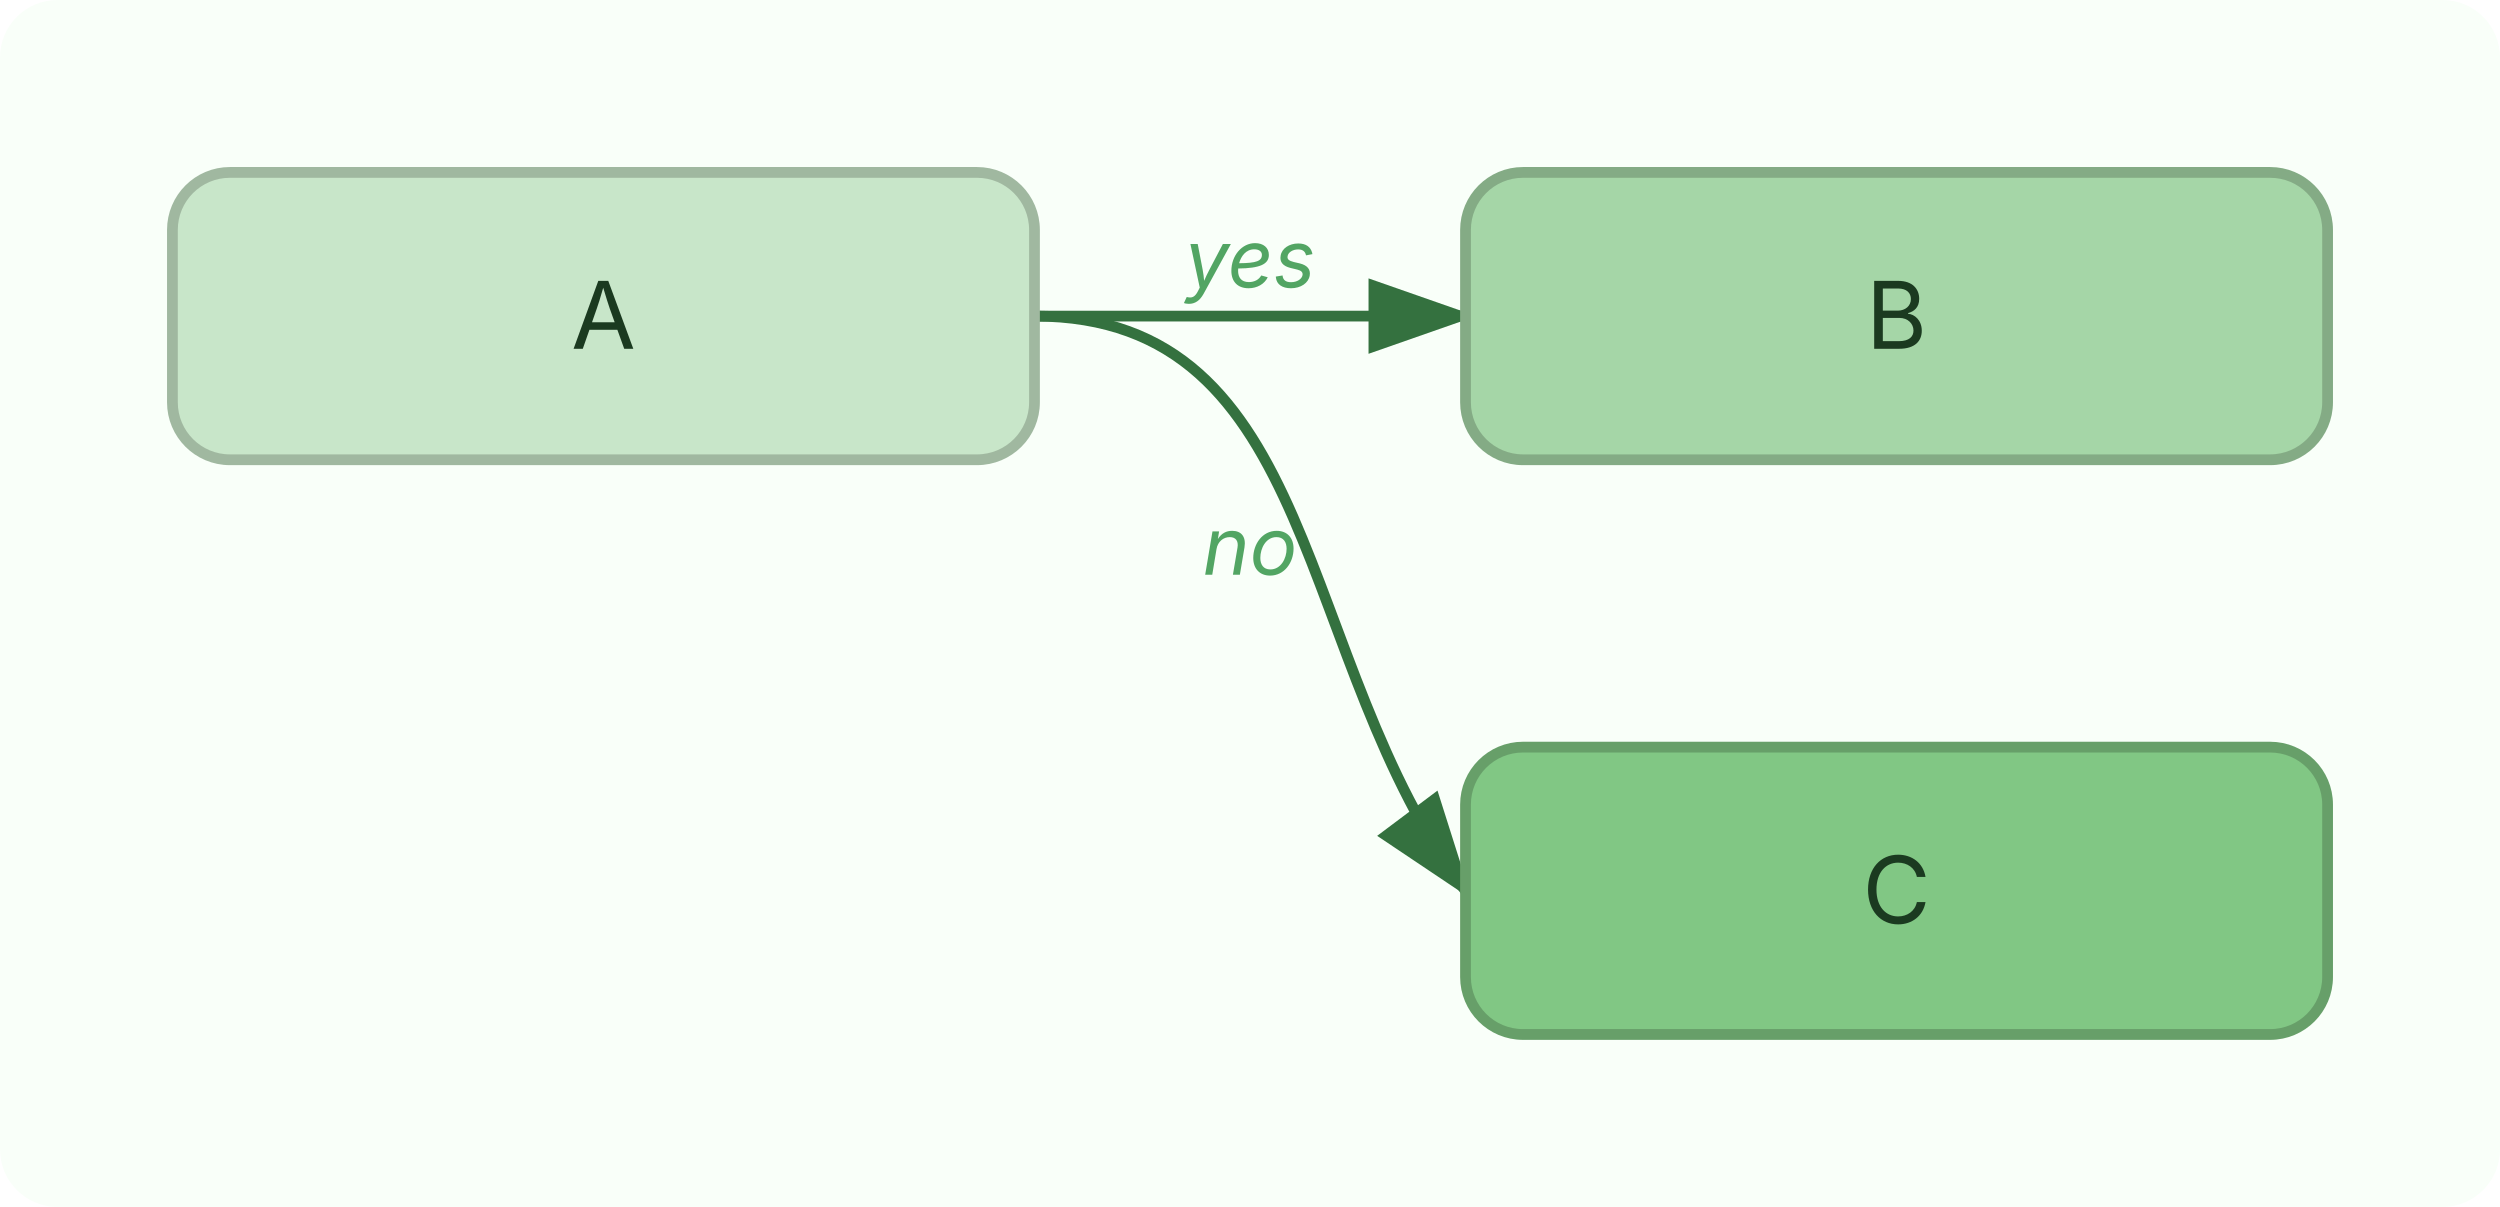
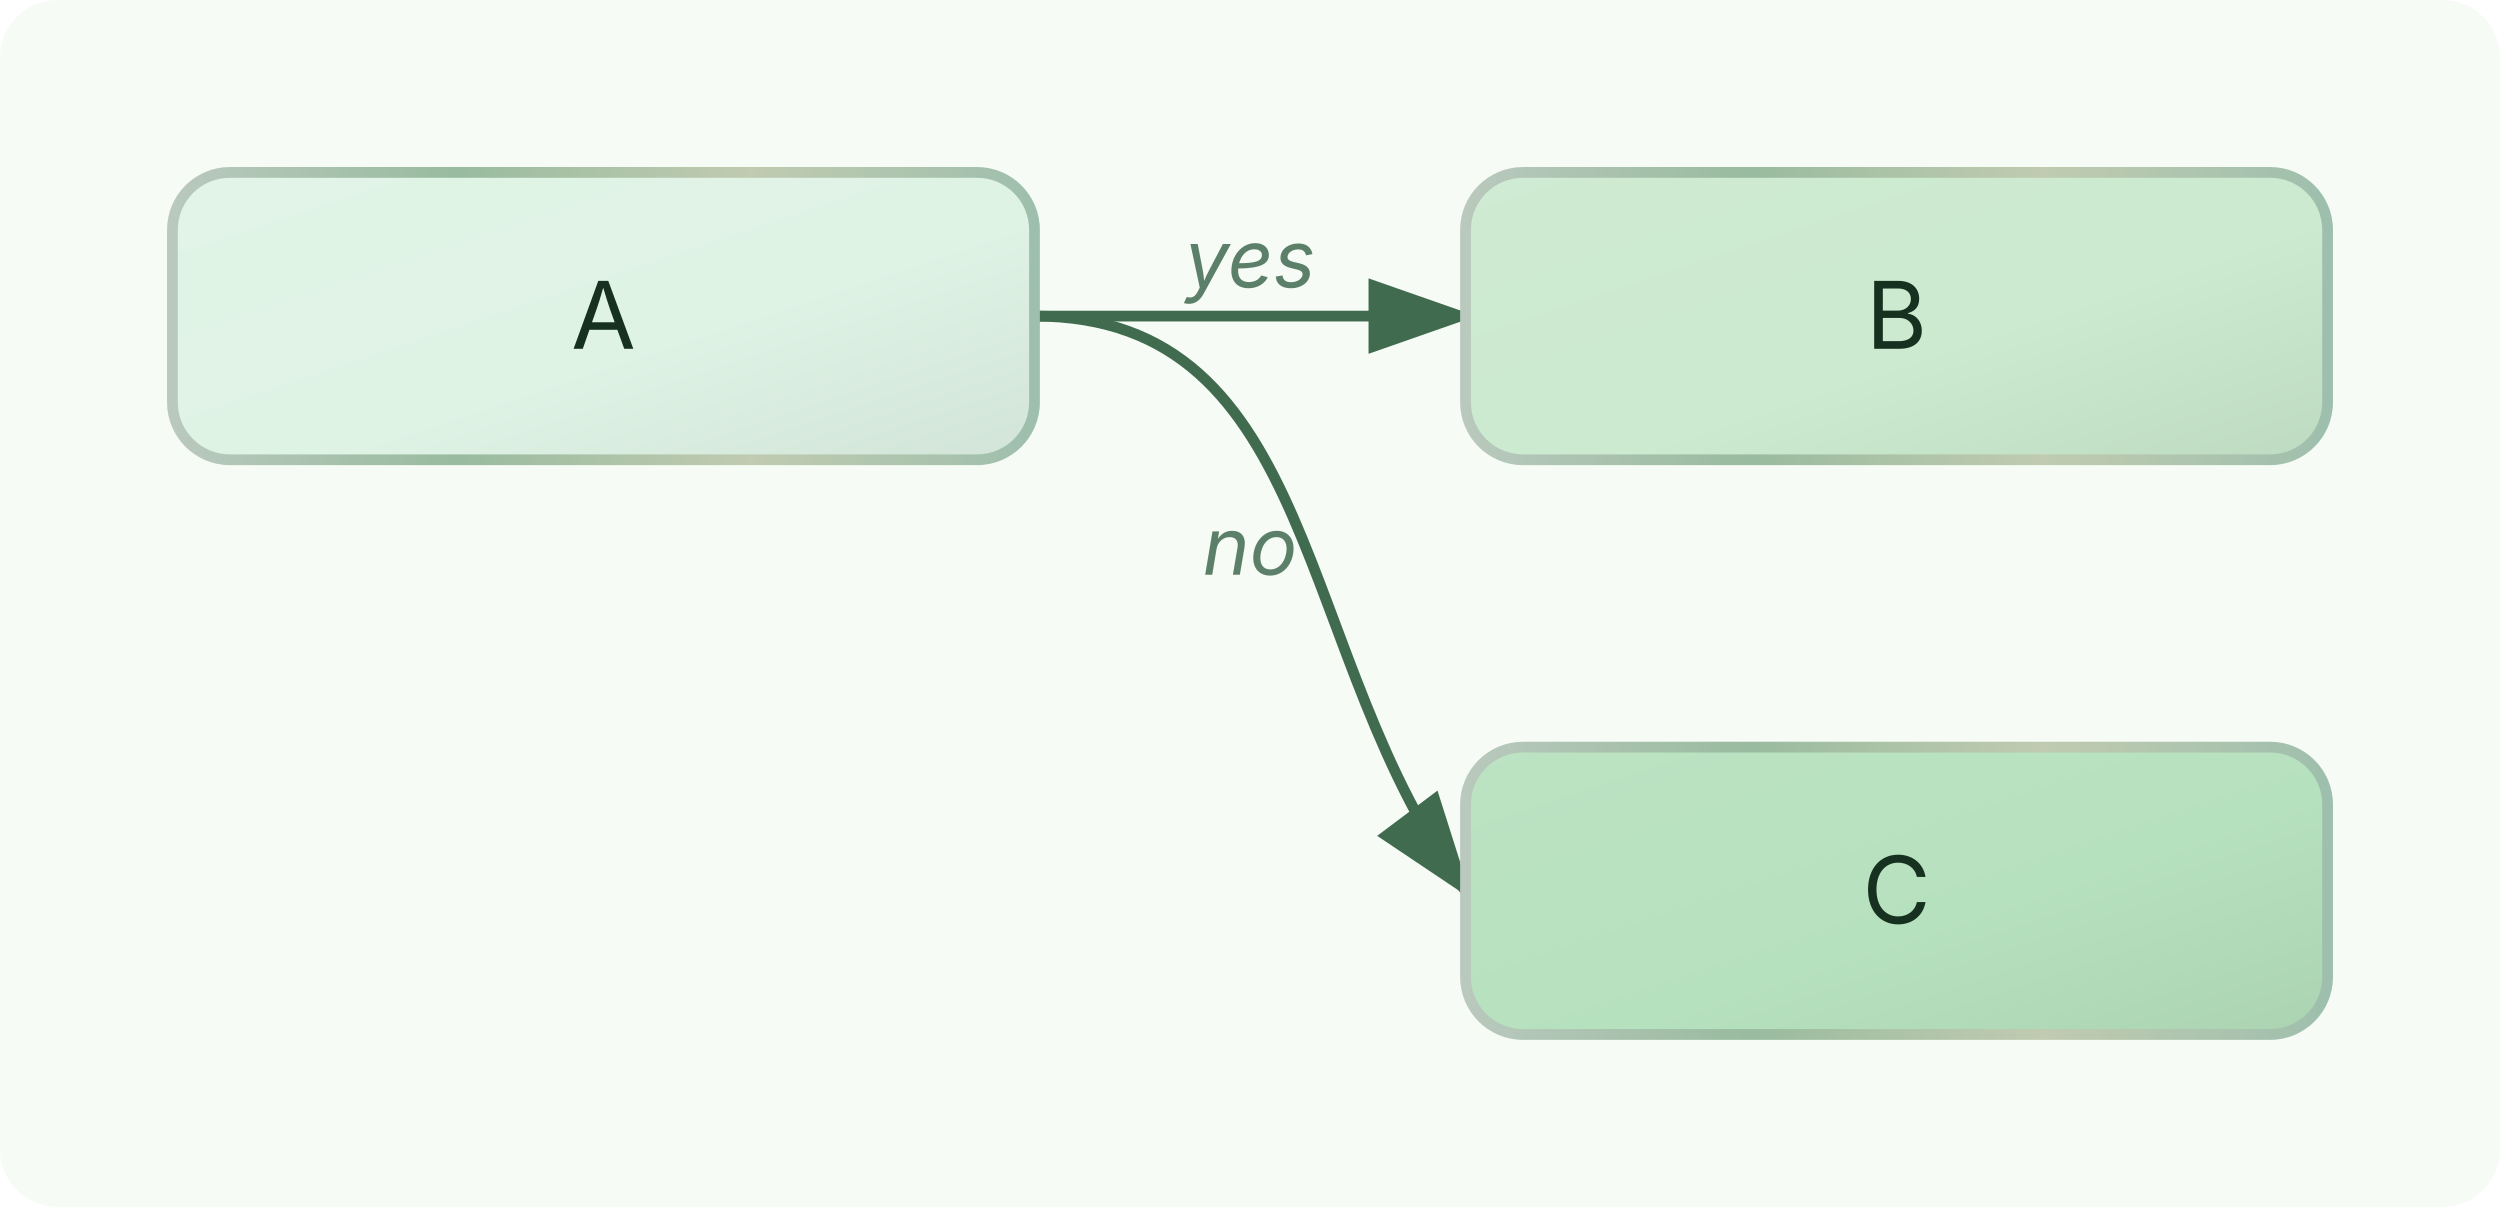
<svg xmlns="http://www.w3.org/2000/svg" width="348.00" height="168.00" viewBox="0 0 348.00 168.00">
  <defs>
    <marker id="arrowhead" markerWidth="10" markerHeight="7" refX="9" refY="3.5" orient="auto">
-       <polygon points="0 0, 10 3.5, 0 7" fill="#34713F" />
+       <polygon points="0 0, 10 3.5, 0 7" fill="#406B4F" />
    </marker>
  </defs>
-   <rect width="348.00" height="168.00" fill="#F9FFF9" rx="8.00" ry="8.00" />
-   <path d="M 144.00,44.00 C 168.00,44.00 180.00,44.00 204.00,44.00" fill="none" stroke="#34713F" stroke-width="1.50" marker-end="url(#arrowhead)" />
-   <text x="174.00" y="40.00" text-anchor="middle" font-family="&quot;Segoe UI&quot;, Inter, Arial, sans-serif" font-size="11.05" fill="#52A563" font-style="italic">yes</text>
-   <path d="M 144.00,44.00 C 184.00,44.00 180.00,92.00 204.00,124.00" fill="none" stroke="#34713F" stroke-width="1.50" marker-end="url(#arrowhead)" />
-   <text x="174.00" y="80.00" text-anchor="middle" font-family="&quot;Segoe UI&quot;, Inter, Arial, sans-serif" font-size="11.05" fill="#52A563" font-style="italic">no</text>
+   <rect width="348.00" height="168.00" fill="#F6FBF5" rx="8.00" ry="8.00" />
+   <path d="M 144.00,44.00 C 168.00,44.00 180.00,44.00 204.00,44.00" fill="none" stroke="#406B4F" stroke-width="1.50" marker-end="url(#arrowhead)" />
+   <text x="174.00" y="40.00" text-anchor="middle" font-family="&quot;Segoe UI&quot;, Inter, Arial, sans-serif" font-size="11.05" fill="#5B7F69" font-style="italic">yes</text>
+   <path d="M 144.00,44.00 C 184.00,44.00 180.00,92.00 204.00,124.00" fill="none" stroke="#406B4F" stroke-width="1.50" marker-end="url(#arrowhead)" />
+   <text x="174.00" y="80.00" text-anchor="middle" font-family="&quot;Segoe UI&quot;, Inter, Arial, sans-serif" font-size="11.05" fill="#5B7F69" font-style="italic">no</text>
  <g transform="translate(24.00,24.00)">
-     <rect width="120.00" height="40.00" rx="8.00" ry="8.00" fill="#C8E6C9" stroke="#A0B8A0" stroke-width="1.50" />
-     <text x="60.00" y="24.55" text-anchor="middle" font-family="&quot;Segoe UI&quot;, Inter, Arial, sans-serif" font-size="13.00" fill="#1B3A20">A</text>
+     <defs>
+       <linearGradient id="node-0-fill-gradient" x1="0%" y1="0%" x2="100%" y2="100%">
+         <stop offset="0%" stop-color="#E1F4E7" />
+         <stop offset="58%" stop-color="#DFF3E5" />
+         <stop offset="100%" stop-color="#D1E4D7" />
+       </linearGradient>
+       <linearGradient id="node-0-stroke-gradient" x1="0%" y1="0%" x2="100%" y2="0%">
+         <stop offset="0%" stop-color="#B9C9BD" />
+         <stop offset="33%" stop-color="#99BB9F" />
+         <stop offset="67%" stop-color="#C0CBB0" />
+         <stop offset="100%" stop-color="#9EBFAD" />
+       </linearGradient>
+     </defs>
+     <rect width="120.00" height="40.00" rx="8.00" ry="8.00" fill="url(#node-0-fill-gradient)" stroke="url(#node-0-stroke-gradient)" stroke-width="1.50" />
+     <text x="60.00" y="24.55" text-anchor="middle" font-family="&quot;Segoe UI&quot;, Inter, Arial, sans-serif" font-size="13.00" fill="#16311F">A</text>
  </g>
  <g transform="translate(204.00,24.00)">
-     <rect width="120.00" height="40.00" rx="8.00" ry="8.00" fill="#A5D6A7" stroke="#84AB85" stroke-width="1.50" />
-     <text x="60.00" y="24.55" text-anchor="middle" font-family="&quot;Segoe UI&quot;, Inter, Arial, sans-serif" font-size="13.00" fill="#1B3A20">B</text>
+     <defs>
+       <linearGradient id="node-1-fill-gradient" x1="0%" y1="0%" x2="100%" y2="100%">
+         <stop offset="0%" stop-color="#CFEBD3" />
+         <stop offset="58%" stop-color="#CBEACF" />
+         <stop offset="100%" stop-color="#BEDBC2" />
+       </linearGradient>
+       <linearGradient id="node-1-stroke-gradient" x1="0%" y1="0%" x2="100%" y2="0%">
+         <stop offset="0%" stop-color="#B9C9BD" />
+         <stop offset="33%" stop-color="#99BB9F" />
+         <stop offset="67%" stop-color="#C0CBB0" />
+         <stop offset="100%" stop-color="#9EBFAD" />
+       </linearGradient>
+     </defs>
+     <rect width="120.00" height="40.00" rx="8.00" ry="8.00" fill="url(#node-1-fill-gradient)" stroke="url(#node-1-stroke-gradient)" stroke-width="1.50" />
+     <text x="60.00" y="24.55" text-anchor="middle" font-family="&quot;Segoe UI&quot;, Inter, Arial, sans-serif" font-size="13.00" fill="#16311F">B</text>
  </g>
  <g transform="translate(204.00,104.00)">
-     <rect width="120.00" height="40.00" rx="8.00" ry="8.00" fill="#81C784" stroke="#679F69" stroke-width="1.50" />
-     <text x="60.00" y="24.55" text-anchor="middle" font-family="&quot;Segoe UI&quot;, Inter, Arial, sans-serif" font-size="13.00" fill="#1B3A20">C</text>
+     <defs>
+       <linearGradient id="node-2-fill-gradient" x1="0%" y1="0%" x2="100%" y2="100%">
+         <stop offset="0%" stop-color="#BCE3C3" />
+         <stop offset="58%" stop-color="#B6E1BE" />
+         <stop offset="100%" stop-color="#ABD3B2" />
+       </linearGradient>
+       <linearGradient id="node-2-stroke-gradient" x1="0%" y1="0%" x2="100%" y2="0%">
+         <stop offset="0%" stop-color="#B9C9BD" />
+         <stop offset="33%" stop-color="#99BB9F" />
+         <stop offset="67%" stop-color="#C0CBB0" />
+         <stop offset="100%" stop-color="#9EBFAD" />
+       </linearGradient>
+     </defs>
+     <rect width="120.00" height="40.00" rx="8.00" ry="8.00" fill="url(#node-2-fill-gradient)" stroke="url(#node-2-stroke-gradient)" stroke-width="1.50" />
+     <text x="60.00" y="24.55" text-anchor="middle" font-family="&quot;Segoe UI&quot;, Inter, Arial, sans-serif" font-size="13.00" fill="#16311F">C</text>
  </g>
</svg>
